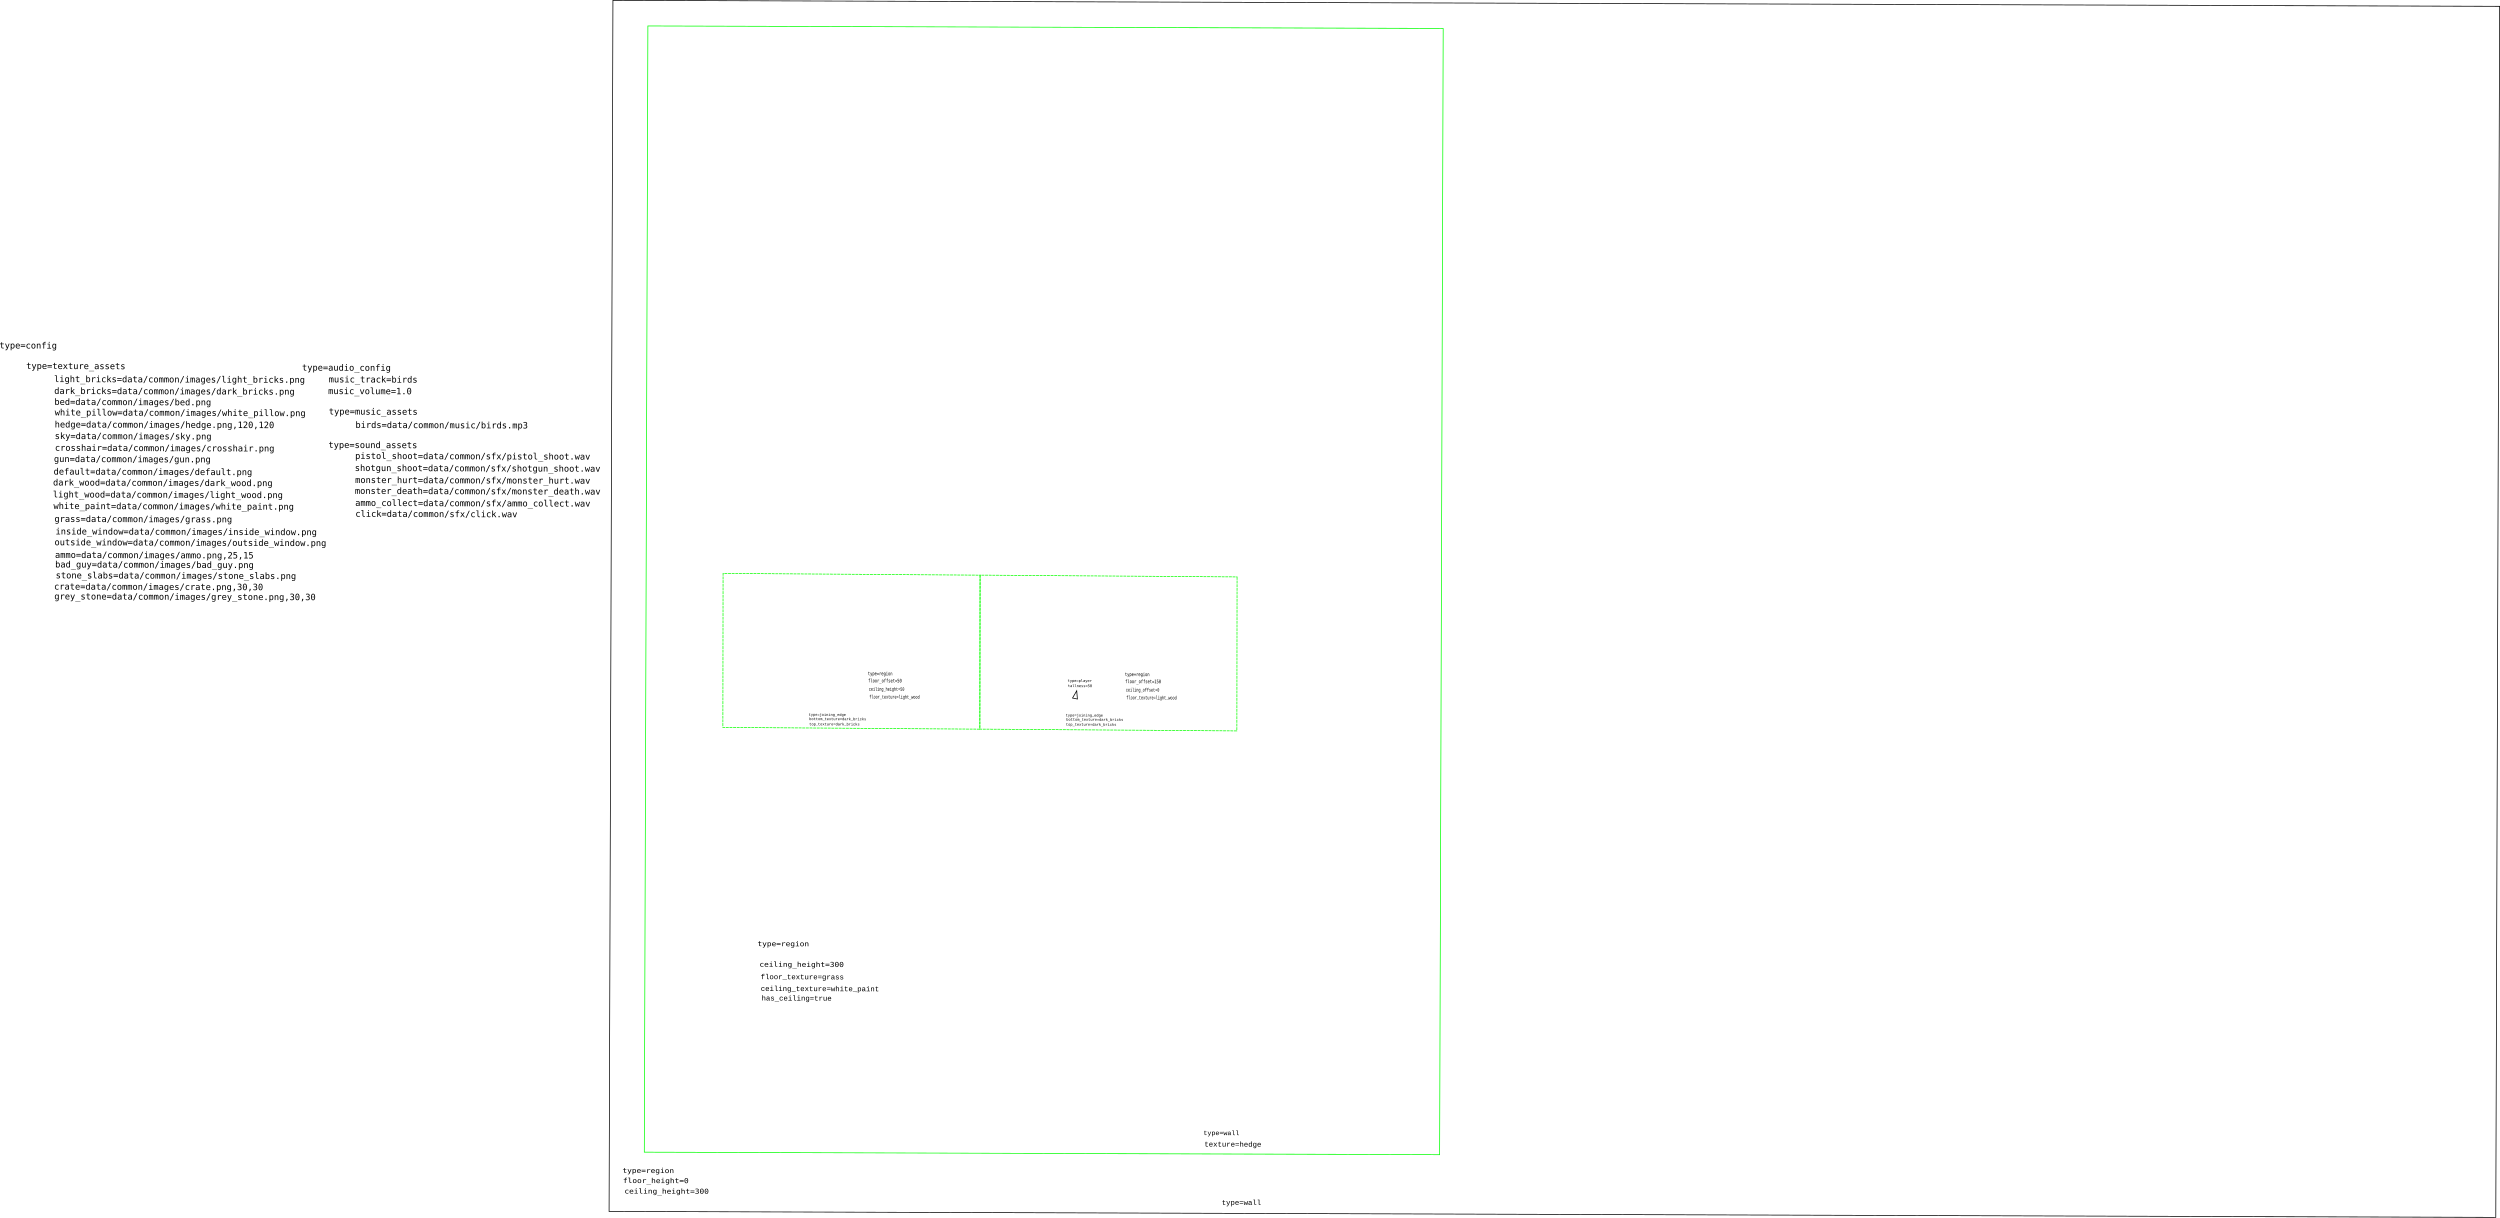
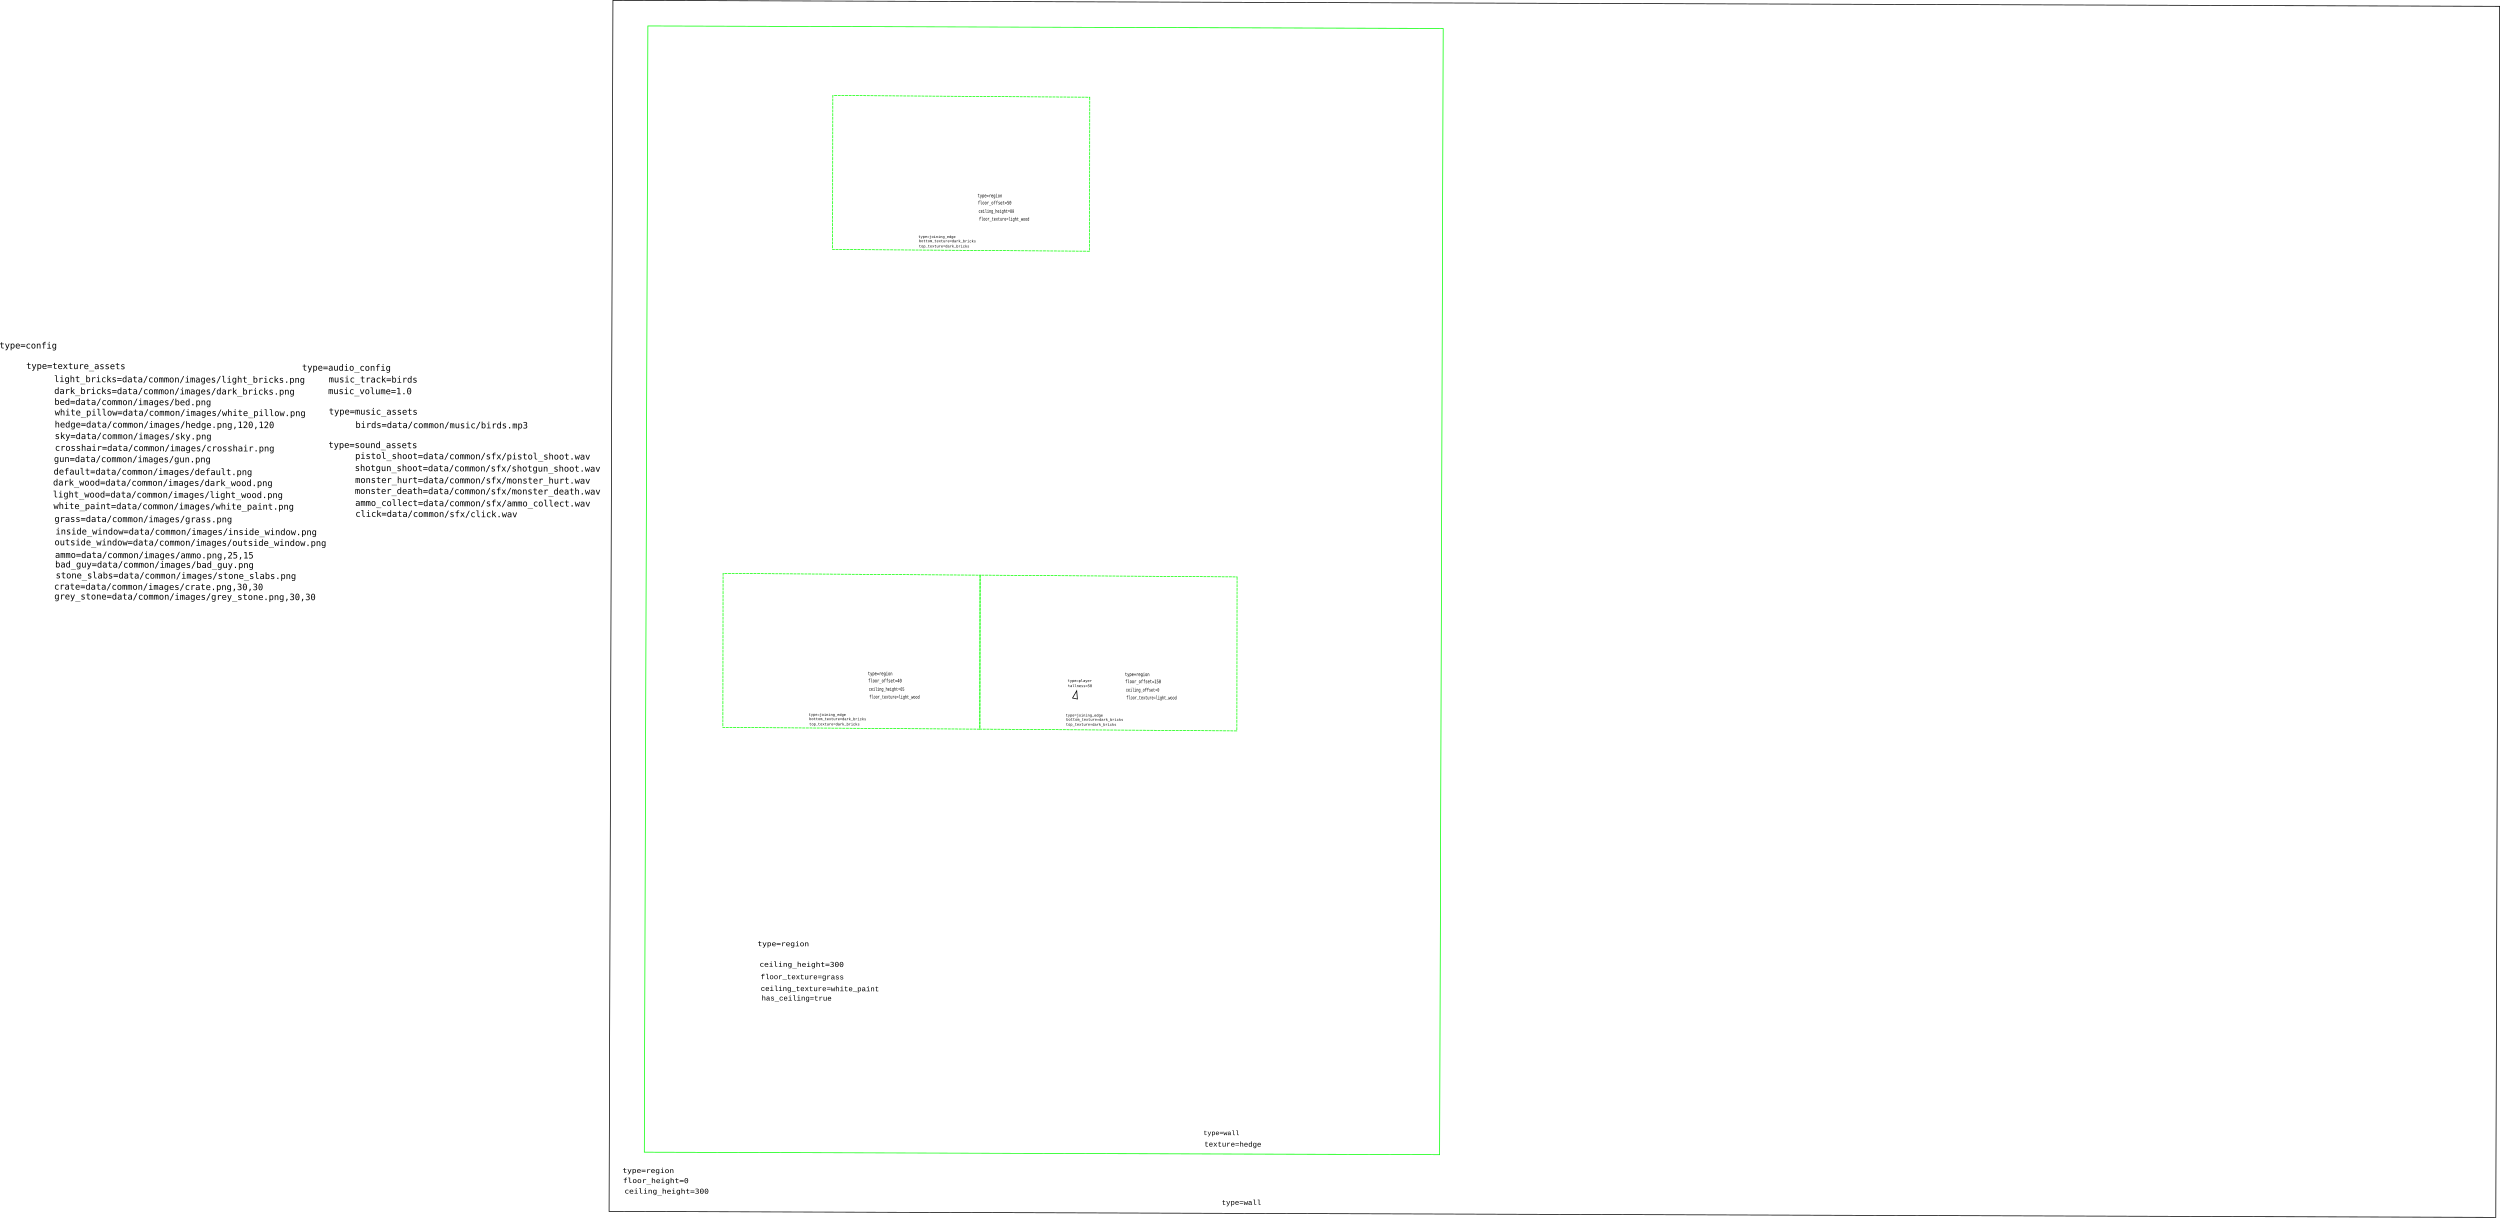
<svg xmlns="http://www.w3.org/2000/svg" version="1.1" id="svg4960" viewBox="0 0 3422.9 1667.322" height="470.555mm" width="966.019mm">
  <defs id="defs4962" />
  <g id="g4261" transform="translate(-642.4226,-1515.871)">
    <text transform="matrix(1.060353,0.00336329,-0.00299128,0.9430723,0,0)" id="text4213" y="3305.144" x="1418.897" style="font-style:normal;font-variant:normal;font-weight:normal;font-stretch:normal;font-size:10.066px;line-height:125%;font-family:'DejaVu Sans Mono';-inkscape-font-specification:'DejaVu Sans Mono, Normal';text-align:start;writing-mode:lr-tb;text-anchor:start;fill:#000000;fill-opacity:1;stroke:none;stroke-width:5;stroke-miterlimit:4;stroke-dasharray:none;stroke-opacity:1" xml:space="preserve">
      <tspan y="3305.144" x="1418.897" id="tspan4215">type=region</tspan>
    </text>
    <text transform="matrix(1.060353,0.00336329,-0.00299128,0.9430723,0,0)" id="text4217" y="3319.754" x="1419.604" style="font-style:normal;font-variant:normal;font-weight:normal;font-stretch:normal;font-size:10.066px;line-height:125%;font-family:'DejaVu Sans Mono';-inkscape-font-specification:'DejaVu Sans Mono, Normal';text-align:start;writing-mode:lr-tb;text-anchor:start;fill:#000000;fill-opacity:1;stroke:none;stroke-width:5;stroke-miterlimit:4;stroke-dasharray:none;stroke-opacity:1" xml:space="preserve">
      <tspan y="3319.754" x="1419.604" id="tspan4219">floor_height=0</tspan>
    </text>
    <text transform="matrix(1.060353,0.00336329,-0.00299128,0.9430723,0,0)" id="text4221" y="3335.07" x="1421.489" style="font-style:normal;font-variant:normal;font-weight:normal;font-stretch:normal;font-size:10.066px;line-height:125%;font-family:'DejaVu Sans Mono';-inkscape-font-specification:'DejaVu Sans Mono, Normal';text-align:start;writing-mode:lr-tb;text-anchor:start;fill:#000000;fill-opacity:1;stroke:none;stroke-width:5;stroke-miterlimit:4;stroke-dasharray:none;stroke-opacity:1" xml:space="preserve">
      <tspan y="3335.07" x="1421.489" id="tspan4223">ceiling_height=300</tspan>
    </text>
    <g id="g4177" transform="matrix(0.999995,0.00317184,-0.00317184,0.999995,1472.43,1961.116)">
      <path style="opacity:1;fill:none;fill-opacity:1;stroke:#000000;stroke-width:1;stroke-miterlimit:4;stroke-dasharray:none;stroke-opacity:1" d="m 7.778,-444.77 2583.215,0 0,1658.134 -2583.215,0 z" id="rect3350" />
      <text xml:space="preserve" style="font-style:normal;font-variant:normal;font-weight:normal;font-stretch:normal;font-size:10px;line-height:125%;font-family:'Liberation Mono';-inkscape-font-specification:'Liberation Mono';text-align:start;writing-mode:lr-tb;text-anchor:start;opacity:1;fill:#000000;fill-opacity:1;stroke:none;stroke-width:1;stroke-miterlimit:4;stroke-dasharray:none;stroke-opacity:1" x="846.503" y="1201.697" id="text4172">
        <tspan id="tspan4174" x="846.503" y="1201.697">type=wall</tspan>
      </text>
    </g>
    <g id="g4142" transform="matrix(0.9943406,0.1062392,-0.1062392,0.9943406,241.346,-220.8068)">
      <text xml:space="preserve" style="font-style:normal;font-variant:normal;font-weight:normal;font-stretch:normal;font-size:10.066px;line-height:125%;font-family:'DejaVu Sans Mono';-inkscape-font-specification:'DejaVu Sans Mono, Normal';text-align:start;writing-mode:lr-tb;text-anchor:start;fill:#000000;fill-opacity:1;stroke:none;stroke-width:5;stroke-miterlimit:4;stroke-dasharray:none;stroke-opacity:1" x="1365.347" y="3210.246" id="text4213-3-0-7" transform="matrix(1.05471,-0.1093068,0.09721686,0.9380528,0,0)">
        <tspan id="tspan4215-5-6-9" x="1365.347" y="3210.246">type=region</tspan>
      </text>
      <text xml:space="preserve" style="font-style:normal;font-variant:normal;font-weight:normal;font-stretch:normal;font-size:10.066px;line-height:125%;font-family:'DejaVu Sans Mono';-inkscape-font-specification:'DejaVu Sans Mono, Normal';text-align:start;writing-mode:lr-tb;text-anchor:start;fill:#000000;fill-opacity:1;stroke:none;stroke-width:5;stroke-miterlimit:4;stroke-dasharray:none;stroke-opacity:1" x="1367.939" y="3240.171" id="text4221-9-1-2" transform="matrix(1.05471,-0.1093068,0.09721686,0.9380528,0,0)">
        <tspan id="tspan4223-1-8-3" x="1367.939" y="3240.171">ceiling_height=300</tspan>
      </text>
      <text xml:space="preserve" style="font-style:normal;font-variant:normal;font-weight:normal;font-stretch:normal;font-size:10px;line-height:125%;font-family:'Liberation Mono';-inkscape-font-specification:'Liberation Mono';text-align:start;writing-mode:lr-tb;text-anchor:start;opacity:1;fill:#000000;fill-opacity:1;stroke:none;stroke-width:1;stroke-miterlimit:4;stroke-dasharray:none;stroke-opacity:1" x="1452.262" y="3072.7" id="text4508-7" transform="matrix(0.9946726,-0.1030848,0.1030848,0.9946726,0,0)">
        <tspan id="tspan4510-5" x="1452.262" y="3072.7">floor_texture=grass</tspan>
      </text>
      <text xml:space="preserve" style="font-style:normal;font-variant:normal;font-weight:normal;font-stretch:normal;font-size:10px;line-height:125%;font-family:'Liberation Mono';-inkscape-font-specification:'Liberation Mono';text-align:start;writing-mode:lr-tb;text-anchor:start;opacity:1;fill:#000000;fill-opacity:1;stroke:none;stroke-width:1;stroke-miterlimit:4;stroke-dasharray:none;stroke-opacity:1" x="1453.599" y="3101.904" id="text4512-9" transform="matrix(0.9946726,-0.1030848,0.1030848,0.9946726,0,0)">
        <tspan id="tspan4514-2" x="1453.599" y="3101.904">has_ceiling=true</tspan>
      </text>
      <g id="g6268" transform="matrix(0.9946726,-0.1030848,0.1030848,0.9946726,1455.923,2038.785)">
        <path id="rect3350-6" d="m 55.74,-409.888 1088.92,0 0,1541.975 -1088.92,0 z" style="opacity:1;fill:none;fill-opacity:1;stroke:#00ff00;stroke-width:1;stroke-miterlimit:4;stroke-dasharray:none;stroke-opacity:1" />
        <text transform="scale(1.015081,0.9851435)" id="text4172-7" y="1122.897" x="808.97" style="font-style:normal;font-variant:normal;font-weight:normal;font-stretch:normal;font-size:8.975px;line-height:125%;font-family:'Liberation Mono';-inkscape-font-specification:'Liberation Mono';text-align:start;writing-mode:lr-tb;text-anchor:start;opacity:1;fill:#000000;fill-opacity:1;stroke:none;stroke-width:1;stroke-miterlimit:4;stroke-dasharray:none;stroke-opacity:1" xml:space="preserve">
          <tspan y="1122.897" x="808.97" id="tspan4174-5">type=wall</tspan>
        </text>
        <text id="text4273" y="1121.972" x="822.52" style="font-style:normal;font-variant:normal;font-weight:normal;font-stretch:normal;font-size:10px;line-height:125%;font-family:'Liberation Mono';-inkscape-font-specification:'Liberation Mono';text-align:start;writing-mode:lr-tb;text-anchor:start;opacity:1;fill:#000000;fill-opacity:1;stroke:none;stroke-width:1;stroke-miterlimit:4;stroke-dasharray:none;stroke-opacity:1" xml:space="preserve">
          <tspan y="1121.972" x="822.52" id="tspan4275">texture=hedge</tspan>
        </text>
      </g>
      <g id="g3694" transform="matrix(1.944536,-0.2014819,0.2029847,1.958192,732.5346,1210.274)">
        <text transform="scale(0.8756673,1.141986)" id="text4213-3-0-78-8-4-5-1-1" y="612.387" x="580.549" style="font-style:normal;font-variant:normal;font-weight:normal;font-stretch:normal;font-size:2.98px;line-height:125%;font-family:'DejaVu Sans Mono';-inkscape-font-specification:'DejaVu Sans Mono, Normal';text-align:start;writing-mode:lr-tb;text-anchor:start;fill:#000000;fill-opacity:1;stroke:none;stroke-width:5;stroke-miterlimit:4;stroke-dasharray:none;stroke-opacity:1" xml:space="preserve">
          <tspan y="612.387" x="580.549" id="tspan4215-5-6-4-6-1-7-9-3">type=region</tspan>
        </text>
        <text transform="scale(0.8756673,1.141986)" id="text4217-6-2-5-8-3-7-9-2" y="616.712" x="580.758" style="font-style:normal;font-variant:normal;font-weight:normal;font-stretch:normal;font-size:2.98px;line-height:125%;font-family:'DejaVu Sans Mono';-inkscape-font-specification:'DejaVu Sans Mono, Normal';text-align:start;writing-mode:lr-tb;text-anchor:start;fill:#000000;fill-opacity:1;stroke:none;stroke-width:5;stroke-miterlimit:4;stroke-dasharray:none;stroke-opacity:1" xml:space="preserve">
-           <tspan y="616.712" x="580.758" id="tspan4219-2-6-03-8-1-7-2-7">floor_offset=50</tspan>
+           <tspan y="616.712" x="580.758" id="tspan4219-2-6-03-8-1-7-2-7">floor_offset=40</tspan>
        </text>
        <text transform="scale(0.8258217,1.210915)" id="text4508-0-1-1-8-7-9" y="590.906" x="616.923" style="font-style:normal;font-variant:normal;font-weight:normal;font-stretch:normal;font-size:2.961px;line-height:125%;font-family:'Liberation Mono';-inkscape-font-specification:'Liberation Mono';text-align:start;writing-mode:lr-tb;text-anchor:start;opacity:1;fill:#000000;fill-opacity:1;stroke:none;stroke-width:1;stroke-miterlimit:4;stroke-dasharray:none;stroke-opacity:1" xml:space="preserve">
          <tspan y="590.906" x="616.923" id="tspan4510-6-4-1-0-3-6">floor_texture=light_wood</tspan>
        </text>
        <g transform="translate(0,-11)" id="g3687">
          <path id="rect191257-4-4" d="M 586.714,640.486 586.896,747.588 406.936,746.924 406.753,639.822 Z" style="opacity:1;fill:none;fill-opacity:1;stroke:#08ff00;stroke-width:0.51;stroke-miterlimit:4;stroke-dasharray:2.039, 0.51;stroke-dashoffset:0;stroke-opacity:1" />
          <text transform="scale(0.9850822,1.015144)" id="text191259-93-1" y="727.7" x="474.051" style="font-style:normal;font-variant:normal;font-weight:normal;font-stretch:normal;font-size:2.598px;line-height:125%;font-family:'Liberation Mono';-inkscape-font-specification:'Liberation Mono';text-align:start;writing-mode:lr-tb;text-anchor:start;opacity:1;fill:#000000;fill-opacity:1;stroke:none;stroke-width:0;stroke-miterlimit:4;stroke-dasharray:none;stroke-dashoffset:0;stroke-opacity:1" xml:space="preserve">
            <tspan style="fill:#000000;fill-opacity:1;stroke:none;stroke-width:0" y="727.7" x="474.051" id="tspan191261-3-7">type=joining_edge</tspan>
          </text>
          <text transform="scale(0.9850822,1.015144)" id="text191263-8-9" y="730.608" x="474.505" style="font-style:normal;font-variant:normal;font-weight:normal;font-stretch:normal;font-size:2.598px;line-height:125%;font-family:'Liberation Mono';-inkscape-font-specification:'Liberation Mono';text-align:start;writing-mode:lr-tb;text-anchor:start;opacity:1;fill:#000000;fill-opacity:1;stroke:none;stroke-width:0;stroke-miterlimit:4;stroke-dasharray:none;stroke-dashoffset:0;stroke-opacity:1" xml:space="preserve">
            <tspan y="730.608" x="474.505" id="tspan191265-0-0">bottom_texture=dark_bricks</tspan>
          </text>
          <text transform="scale(0.9850822,1.015144)" id="text191263-8-9-6" y="734.177" x="474.51" style="font-style:normal;font-variant:normal;font-weight:normal;font-stretch:normal;font-size:2.598px;line-height:125%;font-family:'Liberation Mono';-inkscape-font-specification:'Liberation Mono';text-align:start;writing-mode:lr-tb;text-anchor:start;opacity:1;fill:#000000;fill-opacity:1;stroke:none;stroke-width:0;stroke-miterlimit:4;stroke-dasharray:none;stroke-dashoffset:0;stroke-opacity:1" xml:space="preserve">
            <tspan y="734.177" x="474.51" id="tspan191265-0-0-06">top_texture=dark_bricks</tspan>
          </text>
        </g>
        <text transform="scale(0.8258217,1.210915)" id="text4508-0-1-1-8-7-9-2-3-7" y="586.425" x="616.461" style="font-style:normal;font-variant:normal;font-weight:normal;font-stretch:normal;font-size:2.961px;line-height:125%;font-family:'Liberation Mono';-inkscape-font-specification:'Liberation Mono';text-align:start;writing-mode:lr-tb;text-anchor:start;opacity:1;fill:#000000;fill-opacity:1;stroke:none;stroke-width:1;stroke-miterlimit:4;stroke-dasharray:none;stroke-opacity:1" xml:space="preserve">
-           <tspan y="586.425" x="616.461" id="tspan4510-6-4-1-0-3-6-9-6-5">ceiling_height=50</tspan>
+           <tspan y="586.425" x="616.461" id="tspan4510-6-4-1-0-3-6-9-6-5">ceiling_height=65</tspan>
        </text>
      </g>
      <g id="g3694-3" transform="matrix(1.944536,-0.2014819,0.2029847,1.958192,1082.592,1173.981)">
        <text transform="scale(0.8756673,1.141986)" id="text4213-3-0-78-8-4-5-1-1-6" y="612.387" x="580.549" style="font-style:normal;font-variant:normal;font-weight:normal;font-stretch:normal;font-size:2.98px;line-height:125%;font-family:'DejaVu Sans Mono';-inkscape-font-specification:'DejaVu Sans Mono, Normal';text-align:start;writing-mode:lr-tb;text-anchor:start;fill:#000000;fill-opacity:1;stroke:none;stroke-width:5;stroke-miterlimit:4;stroke-dasharray:none;stroke-opacity:1" xml:space="preserve">
          <tspan y="612.387" x="580.549" id="tspan4215-5-6-4-6-1-7-9-3-7">type=region</tspan>
        </text>
        <text transform="scale(0.8756673,1.141986)" id="text4217-6-2-5-8-3-7-9-2-5" y="616.712" x="580.758" style="font-style:normal;font-variant:normal;font-weight:normal;font-stretch:normal;font-size:2.98px;line-height:125%;font-family:'DejaVu Sans Mono';-inkscape-font-specification:'DejaVu Sans Mono, Normal';text-align:start;writing-mode:lr-tb;text-anchor:start;fill:#000000;fill-opacity:1;stroke:none;stroke-width:5;stroke-miterlimit:4;stroke-dasharray:none;stroke-opacity:1" xml:space="preserve">
          <tspan y="616.712" x="580.758" id="tspan4219-2-6-03-8-1-7-2-7-3">floor_offset=150</tspan>
        </text>
        <text transform="scale(0.8258217,1.210915)" id="text4508-0-1-1-8-7-9-5" y="590.906" x="616.923" style="font-style:normal;font-variant:normal;font-weight:normal;font-stretch:normal;font-size:2.961px;line-height:125%;font-family:'Liberation Mono';-inkscape-font-specification:'Liberation Mono';text-align:start;writing-mode:lr-tb;text-anchor:start;opacity:1;fill:#000000;fill-opacity:1;stroke:none;stroke-width:1;stroke-miterlimit:4;stroke-dasharray:none;stroke-opacity:1" xml:space="preserve">
          <tspan y="590.906" x="616.923" id="tspan4510-6-4-1-0-3-6-6">floor_texture=light_wood</tspan>
        </text>
        <g transform="translate(0,-11)" id="g3687-2">
          <path id="rect191257-4-4-9" d="m 586.716,641.138 0.183,107.102 -179.961,-0.664 -0.183,-107.102 z" style="opacity:1;fill:none;fill-opacity:1;stroke:#08ff00;stroke-width:0.51;stroke-miterlimit:4;stroke-dasharray:2.039, 0.51;stroke-dashoffset:0;stroke-opacity:1" />
          <text transform="scale(0.9850822,1.015144)" id="text191259-93-1-1" y="727.575" x="474.05" style="font-style:normal;font-variant:normal;font-weight:normal;font-stretch:normal;font-size:2.598px;line-height:125%;font-family:'Liberation Mono';-inkscape-font-specification:'Liberation Mono';text-align:start;writing-mode:lr-tb;text-anchor:start;opacity:1;fill:#000000;fill-opacity:1;stroke:none;stroke-width:0;stroke-miterlimit:4;stroke-dasharray:none;stroke-dashoffset:0;stroke-opacity:1" xml:space="preserve">
            <tspan style="fill:#000000;fill-opacity:1;stroke:none;stroke-width:0" y="727.575" x="474.05" id="tspan191261-3-7-2">type=joining_edge</tspan>
          </text>
          <text transform="scale(0.9850822,1.015144)" id="text191263-8-9-7" y="730.483" x="474.505" style="font-style:normal;font-variant:normal;font-weight:normal;font-stretch:normal;font-size:2.598px;line-height:125%;font-family:'Liberation Mono';-inkscape-font-specification:'Liberation Mono';text-align:start;writing-mode:lr-tb;text-anchor:start;opacity:1;fill:#000000;fill-opacity:1;stroke:none;stroke-width:0;stroke-miterlimit:4;stroke-dasharray:none;stroke-dashoffset:0;stroke-opacity:1" xml:space="preserve">
            <tspan y="730.483" x="474.505" id="tspan191265-0-0-0">bottom_texture=dark_bricks</tspan>
          </text>
          <text transform="scale(0.9850822,1.015144)" id="text191263-8-9-2" y="733.876" x="474.284" style="font-style:normal;font-variant:normal;font-weight:normal;font-stretch:normal;font-size:2.598px;line-height:125%;font-family:'Liberation Mono';-inkscape-font-specification:'Liberation Mono';text-align:start;writing-mode:lr-tb;text-anchor:start;opacity:1;fill:#000000;fill-opacity:1;stroke:none;stroke-width:0;stroke-miterlimit:4;stroke-dasharray:none;stroke-dashoffset:0;stroke-opacity:1" xml:space="preserve">
            <tspan y="733.876" x="474.284" id="tspan191265-0-0-6">top_texture=dark_bricks</tspan>
          </text>
        </g>
        <text transform="scale(0.8258217,1.210915)" id="text4508-0-1-1-8-7-9-2-3-7-9" y="586.425" x="616.461" style="font-style:normal;font-variant:normal;font-weight:normal;font-stretch:normal;font-size:2.961px;line-height:125%;font-family:'Liberation Mono';-inkscape-font-specification:'Liberation Mono';text-align:start;writing-mode:lr-tb;text-anchor:start;opacity:1;fill:#000000;fill-opacity:1;stroke:none;stroke-width:1;stroke-miterlimit:4;stroke-dasharray:none;stroke-opacity:1" xml:space="preserve">
          <tspan y="586.425" x="616.461" id="tspan4510-6-4-1-0-3-6-9-6-5-3">ceiling_offset=0</tspan>
        </text>
        <g id="g5519-3" transform="matrix(0.5115229,-1.1317971e-5,-1.1328471e-5,0.5079533,108.6536,654.4838)">
          <path id="path4611-6" d="m 715.547,108.7 0.926,11.288 -6.658,-1.342 z" style="fill:none;fill-rule:evenodd;stroke:#000000;stroke-width:1px;stroke-linecap:butt;stroke-linejoin:miter;stroke-opacity:1" />
          <text id="text4613-7" y="96.665" x="703.067" style="font-style:normal;font-variant:normal;font-weight:normal;font-stretch:normal;font-size:5px;line-height:125%;font-family:'DejaVu Sans Mono';-inkscape-font-specification:'DejaVu Sans Mono, Normal';text-align:start;writing-mode:lr-tb;text-anchor:start;fill:#000000;fill-opacity:1;stroke:none;stroke-width:5;stroke-miterlimit:4;stroke-dasharray:none;stroke-opacity:1" xml:space="preserve">
            <tspan y="96.665" x="703.067" id="tspan4615-5">type=player</tspan>
          </text>
          <text id="text5515-3" y="103.678" x="703.443" style="font-style:normal;font-variant:normal;font-weight:normal;font-stretch:normal;font-size:5px;line-height:125%;font-family:'DejaVu Sans Mono';-inkscape-font-specification:'DejaVu Sans Mono, Normal';text-align:start;writing-mode:lr-tb;text-anchor:start;fill:#000000;fill-opacity:1;stroke:none;stroke-width:5;stroke-miterlimit:4;stroke-dasharray:none;stroke-opacity:1" xml:space="preserve">
            <tspan y="103.678" x="703.443" id="tspan4507-5">tallness=50</tspan>
          </text>
        </g>
      </g>
      <text xml:space="preserve" style="font-style:normal;font-variant:normal;font-weight:normal;font-stretch:normal;font-size:10px;line-height:125%;font-family:'Liberation Mono';-inkscape-font-specification:'Liberation Mono';text-align:start;writing-mode:lr-tb;text-anchor:start;opacity:1;fill:#000000;fill-opacity:1;stroke:none;stroke-width:1;stroke-miterlimit:4;stroke-dasharray:none;stroke-opacity:1" x="1452.483" y="3088.854" id="text4508-7-1" transform="matrix(0.9946726,-0.1030848,0.1030848,0.9946726,0,0)">
        <tspan id="tspan4510-5-8" x="1452.483" y="3088.854">ceiling_texture=white_paint</tspan>
      </text>
+       <g id="g3694-7" transform="matrix(1.944536,-0.2014819,0.2029847,1.958192,812.4025,543.6406)">
+         <text transform="scale(0.8756673,1.141986)" id="text4213-3-0-78-8-4-5-1-1-9" y="612.387" x="580.549" style="font-style:normal;font-variant:normal;font-weight:normal;font-stretch:normal;font-size:2.98px;line-height:125%;font-family:'DejaVu Sans Mono';-inkscape-font-specification:'DejaVu Sans Mono, Normal';text-align:start;writing-mode:lr-tb;text-anchor:start;fill:#000000;fill-opacity:1;stroke:none;stroke-width:5;stroke-miterlimit:4;stroke-dasharray:none;stroke-opacity:1" xml:space="preserve">
+           <tspan y="612.387" x="580.549" id="tspan4215-5-6-4-6-1-7-9-3-2">type=region</tspan>
+         </text>
+         <text transform="scale(0.8756673,1.141986)" id="text4217-6-2-5-8-3-7-9-2-0" y="616.712" x="580.758" style="font-style:normal;font-variant:normal;font-weight:normal;font-stretch:normal;font-size:2.98px;line-height:125%;font-family:'DejaVu Sans Mono';-inkscape-font-specification:'DejaVu Sans Mono, Normal';text-align:start;writing-mode:lr-tb;text-anchor:start;fill:#000000;fill-opacity:1;stroke:none;stroke-width:5;stroke-miterlimit:4;stroke-dasharray:none;stroke-opacity:1" xml:space="preserve">
+           <tspan y="616.712" x="580.758" id="tspan4219-2-6-03-8-1-7-2-7-2">floor_offset=50</tspan>
+         </text>
+         <text transform="scale(0.8258217,1.210915)" id="text4508-0-1-1-8-7-9-3" y="590.906" x="616.923" style="font-style:normal;font-variant:normal;font-weight:normal;font-stretch:normal;font-size:2.961px;line-height:125%;font-family:'Liberation Mono';-inkscape-font-specification:'Liberation Mono';text-align:start;writing-mode:lr-tb;text-anchor:start;opacity:1;fill:#000000;fill-opacity:1;stroke:none;stroke-width:1;stroke-miterlimit:4;stroke-dasharray:none;stroke-opacity:1" xml:space="preserve">
+           <tspan y="590.906" x="616.923" id="tspan4510-6-4-1-0-3-6-7">floor_texture=light_wood</tspan>
+         </text>
+         <g transform="translate(0,-11)" id="g3687-5">
+           <path id="rect191257-4-4-92" d="M 586.714,640.486 586.896,747.588 406.936,746.924 406.753,639.822 Z" style="opacity:1;fill:none;fill-opacity:1;stroke:#08ff00;stroke-width:0.51;stroke-miterlimit:4;stroke-dasharray:2.039, 0.51;stroke-dashoffset:0;stroke-opacity:1" />
+           <text transform="scale(0.9850822,1.015144)" id="text191259-93-1-2" y="727.7" x="474.051" style="font-style:normal;font-variant:normal;font-weight:normal;font-stretch:normal;font-size:2.598px;line-height:125%;font-family:'Liberation Mono';-inkscape-font-specification:'Liberation Mono';text-align:start;writing-mode:lr-tb;text-anchor:start;opacity:1;fill:#000000;fill-opacity:1;stroke:none;stroke-width:0;stroke-miterlimit:4;stroke-dasharray:none;stroke-dashoffset:0;stroke-opacity:1" xml:space="preserve">
+             <tspan style="fill:#000000;fill-opacity:1;stroke:none;stroke-width:0" y="727.7" x="474.051" id="tspan191261-3-7-8">type=joining_edge</tspan>
+           </text>
+           <text transform="scale(0.9850822,1.015144)" id="text191263-8-9-9" y="730.608" x="474.505" style="font-style:normal;font-variant:normal;font-weight:normal;font-stretch:normal;font-size:2.598px;line-height:125%;font-family:'Liberation Mono';-inkscape-font-specification:'Liberation Mono';text-align:start;writing-mode:lr-tb;text-anchor:start;opacity:1;fill:#000000;fill-opacity:1;stroke:none;stroke-width:0;stroke-miterlimit:4;stroke-dasharray:none;stroke-dashoffset:0;stroke-opacity:1" xml:space="preserve">
+             <tspan y="730.608" x="474.505" id="tspan191265-0-0-7">bottom_texture=dark_bricks</tspan>
+           </text>
+           <text transform="scale(0.9850822,1.015144)" id="text191263-8-9-6-3" y="734.177" x="474.51" style="font-style:normal;font-variant:normal;font-weight:normal;font-stretch:normal;font-size:2.598px;line-height:125%;font-family:'Liberation Mono';-inkscape-font-specification:'Liberation Mono';text-align:start;writing-mode:lr-tb;text-anchor:start;opacity:1;fill:#000000;fill-opacity:1;stroke:none;stroke-width:0;stroke-miterlimit:4;stroke-dasharray:none;stroke-dashoffset:0;stroke-opacity:1" xml:space="preserve">
+             <tspan y="734.177" x="474.51" id="tspan191265-0-0-06-6">top_texture=dark_bricks</tspan>
+           </text>
+         </g>
+         <text transform="scale(0.8258217,1.210915)" id="text4508-0-1-1-8-7-9-2-3-7-1" y="586.425" x="616.461" style="font-style:normal;font-variant:normal;font-weight:normal;font-stretch:normal;font-size:2.961px;line-height:125%;font-family:'Liberation Mono';-inkscape-font-specification:'Liberation Mono';text-align:start;writing-mode:lr-tb;text-anchor:start;opacity:1;fill:#000000;fill-opacity:1;stroke:none;stroke-width:1;stroke-miterlimit:4;stroke-dasharray:none;stroke-opacity:1" xml:space="preserve">
+           <tspan y="586.425" x="616.461" id="tspan4510-6-4-1-0-3-6-9-6-5-2">ceiling_height=80</tspan>
+         </text>
+       </g>
    </g>
  </g>
  <g id="g5766" transform="matrix(0.9185324,0.00291345,-0.00295471,0.9315437,-48.51473,414.5073)">
    <text xml:space="preserve" style="font-style:normal;font-variant:normal;font-weight:normal;font-stretch:normal;font-size:12.942px;line-height:125%;font-family:'DejaVu Sans Mono';-inkscape-font-specification:'DejaVu Sans Mono, Normal';text-align:start;letter-spacing:0px;word-spacing:0px;writing-mode:lr-tb;text-anchor:start;fill:#000000;fill-opacity:1;stroke:none;stroke-width:1px;stroke-linecap:butt;stroke-linejoin:miter;stroke-opacity:1" x="52.205" y="66.965" id="text5246">
      <tspan id="tspan5248" x="52.205" y="66.965">type=config</tspan>
    </text>
    <g id="g5720">
      <g transform="translate(407.6912,-124.0269)" id="g5498">
        <text xml:space="preserve" style="font-style:normal;font-variant:normal;font-weight:normal;font-stretch:normal;font-size:50px;line-height:125%;font-family:'DejaVu Sans Mono';-inkscape-font-specification:'DejaVu Sans Mono, Normal';text-align:start;letter-spacing:0px;word-spacing:0px;writing-mode:lr-tb;text-anchor:start;fill:#000000;fill-opacity:1;stroke:none;stroke-width:1px;stroke-linecap:butt;stroke-linejoin:miter;stroke-opacity:1" x="175.504" y="306.162" id="text5258-7-2">
          <tspan id="tspan5260-9-0" x="175.504" y="306.162" style="font-size:12.942px">birds=data/common/music/birds.mp3</tspan>
        </text>
        <text xml:space="preserve" style="font-style:normal;font-variant:normal;font-weight:normal;font-stretch:normal;font-size:50px;line-height:125%;font-family:'DejaVu Sans Mono';-inkscape-font-specification:'DejaVu Sans Mono, Normal';text-align:start;letter-spacing:0px;word-spacing:0px;writing-mode:lr-tb;text-anchor:start;fill:#000000;fill-opacity:1;stroke:none;stroke-width:1px;stroke-linecap:butt;stroke-linejoin:miter;stroke-opacity:1" x="135.775" y="286.589" id="text5258-7-2-2">
          <tspan id="tspan5260-9-0-3" x="135.775" y="286.589" style="font-size:12.942px">type=music_assets</tspan>
        </text>
      </g>
      <g transform="translate(407.6912,-124.0269)" id="g5484">
        <text xml:space="preserve" style="font-style:normal;font-variant:normal;font-weight:normal;font-stretch:normal;font-size:50px;line-height:125%;font-family:'DejaVu Sans Mono';-inkscape-font-specification:'DejaVu Sans Mono, Normal';text-align:start;letter-spacing:0px;word-spacing:0px;writing-mode:lr-tb;text-anchor:start;fill:#000000;fill-opacity:1;stroke:none;stroke-width:1px;stroke-linecap:butt;stroke-linejoin:miter;stroke-opacity:1" x="135.385" y="335.709" id="text5258-7-2-2-7">
          <tspan id="tspan5260-9-0-3-5" x="135.385" y="335.709" style="font-size:12.942px">type=sound_assets</tspan>
        </text>
        <text xml:space="preserve" style="font-style:normal;font-variant:normal;font-weight:normal;font-stretch:normal;font-size:50px;line-height:125%;font-family:'DejaVu Sans Mono';-inkscape-font-specification:'DejaVu Sans Mono, Normal';text-align:start;letter-spacing:0px;word-spacing:0px;writing-mode:lr-tb;text-anchor:start;fill:#000000;fill-opacity:1;stroke:none;stroke-width:1px;stroke-linecap:butt;stroke-linejoin:miter;stroke-opacity:1" x="175.16" y="351.729" id="text5258-7-2-2-7-9">
          <tspan id="tspan5260-9-0-3-5-2" x="175.16" y="351.729" style="font-size:12.942px">pistol_shoot=data/common/sfx/pistol_shoot.wav</tspan>
        </text>
        <text xml:space="preserve" style="font-style:normal;font-variant:normal;font-weight:normal;font-stretch:normal;font-size:50px;line-height:125%;font-family:'DejaVu Sans Mono';-inkscape-font-specification:'DejaVu Sans Mono, Normal';text-align:start;letter-spacing:0px;word-spacing:0px;writing-mode:lr-tb;text-anchor:start;fill:#000000;fill-opacity:1;stroke:none;stroke-width:1px;stroke-linecap:butt;stroke-linejoin:miter;stroke-opacity:1" x="174.764" y="369.442" id="text5258-7-2-2-7-9-2">
          <tspan id="tspan5260-9-0-3-5-2-8" x="174.764" y="369.442" style="font-size:12.942px">shotgun_shoot=data/common/sfx/shotgun_shoot.wav</tspan>
        </text>
        <text xml:space="preserve" style="font-style:normal;font-variant:normal;font-weight:normal;font-stretch:normal;font-size:50px;line-height:125%;font-family:'DejaVu Sans Mono';-inkscape-font-specification:'DejaVu Sans Mono, Normal';text-align:start;letter-spacing:0px;word-spacing:0px;writing-mode:lr-tb;text-anchor:start;fill:#000000;fill-opacity:1;stroke:none;stroke-width:1px;stroke-linecap:butt;stroke-linejoin:miter;stroke-opacity:1" x="175.316" y="387.12" id="text5258-7-2-2-7-9-9">
          <tspan id="tspan5260-9-0-3-5-2-7" x="175.316" y="387.12" style="font-size:12.942px">monster_hurt=data/common/sfx/monster_hurt.wav</tspan>
        </text>
        <text xml:space="preserve" style="font-style:normal;font-variant:normal;font-weight:normal;font-stretch:normal;font-size:50px;line-height:125%;font-family:'DejaVu Sans Mono';-inkscape-font-specification:'DejaVu Sans Mono, Normal';text-align:start;letter-spacing:0px;word-spacing:0px;writing-mode:lr-tb;text-anchor:start;fill:#000000;fill-opacity:1;stroke:none;stroke-width:1px;stroke-linecap:butt;stroke-linejoin:miter;stroke-opacity:1" x="175.02" y="403.105" id="text5258-7-2-2-7-9-9-3">
          <tspan id="tspan5260-9-0-3-5-2-7-6" x="175.02" y="403.105" style="font-size:12.942px">monster_death=data/common/sfx/monster_death.wav</tspan>
        </text>
        <text xml:space="preserve" style="font-style:normal;font-variant:normal;font-weight:normal;font-stretch:normal;font-size:50px;line-height:125%;font-family:'DejaVu Sans Mono';-inkscape-font-specification:'DejaVu Sans Mono, Normal';text-align:start;letter-spacing:0px;word-spacing:0px;writing-mode:lr-tb;text-anchor:start;fill:#000000;fill-opacity:1;stroke:none;stroke-width:1px;stroke-linecap:butt;stroke-linejoin:miter;stroke-opacity:1" x="175.521" y="420.783" id="text5258-7-2-2-7-9-9-3-1">
          <tspan id="tspan5260-9-0-3-5-2-7-6-2" x="175.521" y="420.783" style="font-size:12.942px">ammo_collect=data/common/sfx/ammo_collect.wav</tspan>
        </text>
        <text xml:space="preserve" style="font-style:normal;font-variant:normal;font-weight:normal;font-stretch:normal;font-size:50px;line-height:125%;font-family:'DejaVu Sans Mono';-inkscape-font-specification:'DejaVu Sans Mono, Normal';text-align:start;letter-spacing:0px;word-spacing:0px;writing-mode:lr-tb;text-anchor:start;fill:#000000;fill-opacity:1;stroke:none;stroke-width:1px;stroke-linecap:butt;stroke-linejoin:miter;stroke-opacity:1" x="175.796" y="436.802" id="text5258-7-2-2-7-9-9-3-1-6">
          <tspan id="tspan5260-9-0-3-5-2-7-6-2-1" x="175.796" y="436.802" style="font-size:12.942px">click=data/common/sfx/click.wav</tspan>
        </text>
      </g>
      <text id="text5258-7-2-2-9" y="98.13" x="503.294" style="font-style:normal;font-variant:normal;font-weight:normal;font-stretch:normal;font-size:50px;line-height:125%;font-family:'DejaVu Sans Mono';-inkscape-font-specification:'DejaVu Sans Mono, Normal';text-align:start;letter-spacing:0px;word-spacing:0px;writing-mode:lr-tb;text-anchor:start;fill:#000000;fill-opacity:1;stroke:none;stroke-width:1px;stroke-linecap:butt;stroke-linejoin:miter;stroke-opacity:1" xml:space="preserve">
        <tspan style="font-size:12.942px" y="98.13" x="503.294" id="tspan5260-9-0-3-3">type=audio_config</tspan>
      </text>
      <text id="text5258-7-2-2-1" y="115.318" x="543.137" style="font-style:normal;font-variant:normal;font-weight:normal;font-stretch:normal;font-size:50px;line-height:125%;font-family:'DejaVu Sans Mono';-inkscape-font-specification:'DejaVu Sans Mono, Normal';text-align:start;letter-spacing:0px;word-spacing:0px;writing-mode:lr-tb;text-anchor:start;fill:#000000;fill-opacity:1;stroke:none;stroke-width:1px;stroke-linecap:butt;stroke-linejoin:miter;stroke-opacity:1" xml:space="preserve">
        <tspan style="font-size:12.942px" y="115.318" x="543.137" id="tspan5260-9-0-3-9">music_track=birds</tspan>
      </text>
      <text id="text5258-7-2-2-4" y="132.505" x="542.356" style="font-style:normal;font-variant:normal;font-weight:normal;font-stretch:normal;font-size:50px;line-height:125%;font-family:'DejaVu Sans Mono';-inkscape-font-specification:'DejaVu Sans Mono, Normal';text-align:start;letter-spacing:0px;word-spacing:0px;writing-mode:lr-tb;text-anchor:start;fill:#000000;fill-opacity:1;stroke:none;stroke-width:1px;stroke-linecap:butt;stroke-linejoin:miter;stroke-opacity:1" xml:space="preserve">
        <tspan style="font-size:12.942px" y="132.505" x="542.356" id="tspan5260-9-0-3-7">music_volume=1.0</tspan>
      </text>
    </g>
    <g id="g5746">
      <text id="text5250" y="96.98" x="92.132" style="font-style:normal;font-variant:normal;font-weight:normal;font-stretch:normal;font-size:12.942px;line-height:125%;font-family:'DejaVu Sans Mono';-inkscape-font-specification:'DejaVu Sans Mono, Normal';text-align:start;letter-spacing:0px;word-spacing:0px;writing-mode:lr-tb;text-anchor:start;fill:#000000;fill-opacity:1;stroke:none;stroke-width:1px;stroke-linecap:butt;stroke-linejoin:miter;stroke-opacity:1" xml:space="preserve">
        <tspan y="96.98" x="92.132" id="tspan5252">type=texture_assets</tspan>
      </text>
      <text id="text5254" y="116.141" x="133.783" style="font-style:normal;font-variant:normal;font-weight:normal;font-stretch:normal;font-size:12.942px;line-height:125%;font-family:'DejaVu Sans Mono';-inkscape-font-specification:'DejaVu Sans Mono, Normal';text-align:start;letter-spacing:0px;word-spacing:0px;writing-mode:lr-tb;text-anchor:start;fill:#000000;fill-opacity:1;stroke:none;stroke-width:1px;stroke-linecap:butt;stroke-linejoin:miter;stroke-opacity:1" xml:space="preserve">
        <tspan y="116.141" x="133.783" id="tspan5256">light_bricks=data/common/images/light_bricks.png</tspan>
      </text>
      <text id="text5258" y="133.585" x="134.039" style="font-style:normal;font-variant:normal;font-weight:normal;font-stretch:normal;font-size:50px;line-height:125%;font-family:'DejaVu Sans Mono';-inkscape-font-specification:'DejaVu Sans Mono, Normal';text-align:start;letter-spacing:0px;word-spacing:0px;writing-mode:lr-tb;text-anchor:start;fill:#000000;fill-opacity:1;stroke:none;stroke-width:1px;stroke-linecap:butt;stroke-linejoin:miter;stroke-opacity:1" xml:space="preserve">
        <tspan style="font-size:12.942px" y="133.585" x="134.039" id="tspan5260">dark_bricks=data/common/images/dark_bricks.png</tspan>
      </text>
      <text id="text5258-2" y="149.706" x="134.354" style="font-style:normal;font-variant:normal;font-weight:normal;font-stretch:normal;font-size:50px;line-height:125%;font-family:'DejaVu Sans Mono';-inkscape-font-specification:'DejaVu Sans Mono, Normal';text-align:start;letter-spacing:0px;word-spacing:0px;writing-mode:lr-tb;text-anchor:start;fill:#000000;fill-opacity:1;stroke:none;stroke-width:1px;stroke-linecap:butt;stroke-linejoin:miter;stroke-opacity:1" xml:space="preserve">
        <tspan style="font-size:12.942px" y="149.706" x="134.354" id="tspan5260-6">bed=data/common/images/bed.png</tspan>
      </text>
      <text id="text5258-1" y="165.174" x="134.906" style="font-style:normal;font-variant:normal;font-weight:normal;font-stretch:normal;font-size:50px;line-height:125%;font-family:'DejaVu Sans Mono';-inkscape-font-specification:'DejaVu Sans Mono, Normal';text-align:start;letter-spacing:0px;word-spacing:0px;writing-mode:lr-tb;text-anchor:start;fill:#000000;fill-opacity:1;stroke:none;stroke-width:1px;stroke-linecap:butt;stroke-linejoin:miter;stroke-opacity:1" xml:space="preserve">
        <tspan style="font-size:12.942px" y="165.174" x="134.906" id="tspan5260-8">white_pillow=data/common/images/white_pillow.png</tspan>
      </text>
      <text id="text5258-7" y="182.852" x="134.906" style="font-style:normal;font-variant:normal;font-weight:normal;font-stretch:normal;font-size:50px;line-height:125%;font-family:'DejaVu Sans Mono';-inkscape-font-specification:'DejaVu Sans Mono, Normal';text-align:start;letter-spacing:0px;word-spacing:0px;writing-mode:lr-tb;text-anchor:start;fill:#000000;fill-opacity:1;stroke:none;stroke-width:1px;stroke-linecap:butt;stroke-linejoin:miter;stroke-opacity:1" xml:space="preserve">
        <tspan style="font-size:12.942px" y="182.852" x="134.906" id="tspan5260-9">hedge=data/common/images/hedge.png,120,120</tspan>
      </text>
      <text id="text5258-7-8" y="199.854" x="135.021" style="font-style:normal;font-variant:normal;font-weight:normal;font-stretch:normal;font-size:50px;line-height:125%;font-family:'DejaVu Sans Mono';-inkscape-font-specification:'DejaVu Sans Mono, Normal';text-align:start;letter-spacing:0px;word-spacing:0px;writing-mode:lr-tb;text-anchor:start;fill:#000000;fill-opacity:1;stroke:none;stroke-width:1px;stroke-linecap:butt;stroke-linejoin:miter;stroke-opacity:1" xml:space="preserve">
        <tspan style="font-size:12.942px" y="199.854" x="135.021" id="tspan5260-9-4">sky=data/common/images/sky.png</tspan>
      </text>
      <text id="text5258-7-8-5" y="217.178" x="135.301" style="font-style:normal;font-variant:normal;font-weight:normal;font-stretch:normal;font-size:50px;line-height:125%;font-family:'DejaVu Sans Mono';-inkscape-font-specification:'DejaVu Sans Mono, Normal';text-align:start;letter-spacing:0px;word-spacing:0px;writing-mode:lr-tb;text-anchor:start;fill:#000000;fill-opacity:1;stroke:none;stroke-width:1px;stroke-linecap:butt;stroke-linejoin:miter;stroke-opacity:1" xml:space="preserve">
        <tspan style="font-size:12.942px" y="217.178" x="135.301" id="tspan5260-9-4-0">crosshair=data/common/images/crosshair.png</tspan>
      </text>
      <text id="text5258-7-8-5-3" y="233.584" x="133.958" style="font-style:normal;font-variant:normal;font-weight:normal;font-stretch:normal;font-size:50px;line-height:125%;font-family:'DejaVu Sans Mono';-inkscape-font-specification:'DejaVu Sans Mono, Normal';text-align:start;letter-spacing:0px;word-spacing:0px;writing-mode:lr-tb;text-anchor:start;fill:#000000;fill-opacity:1;stroke:none;stroke-width:1px;stroke-linecap:butt;stroke-linejoin:miter;stroke-opacity:1" xml:space="preserve">
        <tspan style="font-size:12.942px" y="233.584" x="133.958" id="tspan5260-9-4-0-6">gun=data/common/images/gun.png</tspan>
      </text>
      <text id="text5258-7-8-5-3-1" y="252.109" x="133.488" style="font-style:normal;font-variant:normal;font-weight:normal;font-stretch:normal;font-size:50px;line-height:125%;font-family:'DejaVu Sans Mono';-inkscape-font-specification:'DejaVu Sans Mono, Normal';text-align:start;letter-spacing:0px;word-spacing:0px;writing-mode:lr-tb;text-anchor:start;fill:#000000;fill-opacity:1;stroke:none;stroke-width:1px;stroke-linecap:butt;stroke-linejoin:miter;stroke-opacity:1" xml:space="preserve">
        <tspan style="font-size:12.942px" y="252.109" x="133.488" id="tspan5260-9-4-0-6-0">default=data/common/images/default.png</tspan>
      </text>
      <text id="text5258-7-8-5-3-1-6" y="268.165" x="132.73" style="font-style:normal;font-variant:normal;font-weight:normal;font-stretch:normal;font-size:50px;line-height:125%;font-family:'DejaVu Sans Mono';-inkscape-font-specification:'DejaVu Sans Mono, Normal';text-align:start;letter-spacing:0px;word-spacing:0px;writing-mode:lr-tb;text-anchor:start;fill:#000000;fill-opacity:1;stroke:none;stroke-width:1px;stroke-linecap:butt;stroke-linejoin:miter;stroke-opacity:1" xml:space="preserve">
        <tspan style="font-size:12.942px" y="268.165" x="132.73" id="tspan5260-9-4-0-6-0-3">dark_wood=data/common/images/dark_wood.png</tspan>
      </text>
      <text id="text5258-7-8-5-3-1-6-2" y="285.706" x="132.569" style="font-style:normal;font-variant:normal;font-weight:normal;font-stretch:normal;font-size:50px;line-height:125%;font-family:'DejaVu Sans Mono';-inkscape-font-specification:'DejaVu Sans Mono, Normal';text-align:start;letter-spacing:0px;word-spacing:0px;writing-mode:lr-tb;text-anchor:start;fill:#000000;fill-opacity:1;stroke:none;stroke-width:1px;stroke-linecap:butt;stroke-linejoin:miter;stroke-opacity:1" xml:space="preserve">
        <tspan style="font-size:12.942px" y="285.706" x="132.569" id="tspan5260-9-4-0-6-0-3-0">light_wood=data/common/images/light_wood.png</tspan>
      </text>
      <text id="text5258-7-8-5-3-1-6-2-3" y="302.683" x="133.477" style="font-style:normal;font-variant:normal;font-weight:normal;font-stretch:normal;font-size:50px;line-height:125%;font-family:'DejaVu Sans Mono';-inkscape-font-specification:'DejaVu Sans Mono, Normal';text-align:start;letter-spacing:0px;word-spacing:0px;writing-mode:lr-tb;text-anchor:start;fill:#000000;fill-opacity:1;stroke:none;stroke-width:1px;stroke-linecap:butt;stroke-linejoin:miter;stroke-opacity:1" xml:space="preserve">
        <tspan style="font-size:12.942px" y="302.683" x="133.477" id="tspan5260-9-4-0-6-0-3-0-6">white_paint=data/common/images/white_paint.png</tspan>
      </text>
      <text id="text5258-7-8-5-3-1-6-2-3-3" y="321.66" x="134.975" style="font-style:normal;font-variant:normal;font-weight:normal;font-stretch:normal;font-size:50px;line-height:125%;font-family:'DejaVu Sans Mono';-inkscape-font-specification:'DejaVu Sans Mono, Normal';text-align:start;letter-spacing:0px;word-spacing:0px;writing-mode:lr-tb;text-anchor:start;fill:#000000;fill-opacity:1;stroke:none;stroke-width:1px;stroke-linecap:butt;stroke-linejoin:miter;stroke-opacity:1" xml:space="preserve">
        <tspan style="font-size:12.942px" y="321.66" x="134.975" id="tspan5260-9-4-0-6-0-3-0-6-6">grass=data/common/images/grass.png</tspan>
      </text>
      <text id="text5258-7-8-5-3-1-6-2-3-3-7" y="340.045" x="136.662" style="font-style:normal;font-variant:normal;font-weight:normal;font-stretch:normal;font-size:50px;line-height:125%;font-family:'DejaVu Sans Mono';-inkscape-font-specification:'DejaVu Sans Mono, Normal';text-align:start;letter-spacing:0px;word-spacing:0px;writing-mode:lr-tb;text-anchor:start;fill:#000000;fill-opacity:1;stroke:none;stroke-width:1px;stroke-linecap:butt;stroke-linejoin:miter;stroke-opacity:1" xml:space="preserve">
        <tspan style="font-size:12.942px" y="340.045" x="136.662" id="tspan5260-9-4-0-6-0-3-0-6-6-5">inside_window=data/common/images/inside_window.png</tspan>
      </text>
      <text id="text5258-7-8-5-3-1-6-2-3-3-7-3" y="356.011" x="135.172" style="font-style:normal;font-variant:normal;font-weight:normal;font-stretch:normal;font-size:50px;line-height:125%;font-family:'DejaVu Sans Mono';-inkscape-font-specification:'DejaVu Sans Mono, Normal';text-align:start;letter-spacing:0px;word-spacing:0px;writing-mode:lr-tb;text-anchor:start;fill:#000000;fill-opacity:1;stroke:none;stroke-width:1px;stroke-linecap:butt;stroke-linejoin:miter;stroke-opacity:1" xml:space="preserve">
        <tspan style="font-size:12.942px" y="356.011" x="135.172" id="tspan5260-9-4-0-6-0-3-0-6-6-5-5">outside_window=data/common/images/outside_window.png</tspan>
      </text>
      <text id="text5258-7-8-5-3-1-6-2-3-3-7-3-1" y="374.572" x="135.975" style="font-style:normal;font-variant:normal;font-weight:normal;font-stretch:normal;font-size:50px;line-height:125%;font-family:'DejaVu Sans Mono';-inkscape-font-specification:'DejaVu Sans Mono, Normal';text-align:start;letter-spacing:0px;word-spacing:0px;writing-mode:lr-tb;text-anchor:start;fill:#000000;fill-opacity:1;stroke:none;stroke-width:1px;stroke-linecap:butt;stroke-linejoin:miter;stroke-opacity:1" xml:space="preserve">
        <tspan style="font-size:12.942px" y="374.572" x="135.975" id="tspan5260-9-4-0-6-0-3-0-6-6-5-5-1">ammo=data/common/images/ammo.png,25,15</tspan>
      </text>
      <text id="text5258-7-8-5-3-1-6-2-3-3-7-3-1-9" y="388.616" x="136.237" style="font-style:normal;font-variant:normal;font-weight:normal;font-stretch:normal;font-size:50px;line-height:125%;font-family:'DejaVu Sans Mono';-inkscape-font-specification:'DejaVu Sans Mono, Normal';text-align:start;letter-spacing:0px;word-spacing:0px;writing-mode:lr-tb;text-anchor:start;fill:#000000;fill-opacity:1;stroke:none;stroke-width:1px;stroke-linecap:butt;stroke-linejoin:miter;stroke-opacity:1" xml:space="preserve">
        <tspan style="font-size:12.942px" y="388.616" x="136.237" id="tspan5260-9-4-0-6-0-3-0-6-6-5-5-1-4">bad_guy=data/common/images/bad_guy.png</tspan>
      </text>
      <text id="text5258-7-8-5-3-1-6-2-3-3-7-3-1-9-6" y="404.619" x="137.127" style="font-style:normal;font-variant:normal;font-weight:normal;font-stretch:normal;font-size:50px;line-height:125%;font-family:'DejaVu Sans Mono';-inkscape-font-specification:'DejaVu Sans Mono, Normal';text-align:start;letter-spacing:0px;word-spacing:0px;writing-mode:lr-tb;text-anchor:start;fill:#000000;fill-opacity:1;stroke:none;stroke-width:1px;stroke-linecap:butt;stroke-linejoin:miter;stroke-opacity:1" xml:space="preserve">
        <tspan style="font-size:12.942px" y="404.619" x="137.127" id="tspan5260-9-4-0-6-0-3-0-6-6-5-5-1-4-9">stone_slabs=data/common/images/stone_slabs.png</tspan>
      </text>
      <text id="text5258-7-8-5-3-1-6-2-3-3-7-3-1-9-6-0" y="421.098" x="134.741" style="font-style:normal;font-variant:normal;font-weight:normal;font-stretch:normal;font-size:50px;line-height:125%;font-family:'DejaVu Sans Mono';-inkscape-font-specification:'DejaVu Sans Mono, Normal';text-align:start;letter-spacing:0px;word-spacing:0px;writing-mode:lr-tb;text-anchor:start;fill:#000000;fill-opacity:1;stroke:none;stroke-width:1px;stroke-linecap:butt;stroke-linejoin:miter;stroke-opacity:1" xml:space="preserve">
        <tspan style="font-size:12.942px" y="421.098" x="134.741" id="tspan5260-9-4-0-6-0-3-0-6-6-5-5-1-4-9-9">crate=data/common/images/crate.png,30,30</tspan>
      </text>
      <text id="text5258-7-8-5-3-1-6-2-3-3-7-3-1-9-6-0-5" y="435.55" x="135.184" style="font-style:normal;font-variant:normal;font-weight:normal;font-stretch:normal;font-size:50px;line-height:125%;font-family:'DejaVu Sans Mono';-inkscape-font-specification:'DejaVu Sans Mono, Normal';text-align:start;letter-spacing:0px;word-spacing:0px;writing-mode:lr-tb;text-anchor:start;fill:#000000;fill-opacity:1;stroke:none;stroke-width:1px;stroke-linecap:butt;stroke-linejoin:miter;stroke-opacity:1" xml:space="preserve">
        <tspan style="font-size:12.942px" y="435.55" x="135.184" id="tspan5260-9-4-0-6-0-3-0-6-6-5-5-1-4-9-9-7">grey_stone=data/common/images/grey_stone.png,30,30</tspan>
      </text>
    </g>
  </g>
</svg>
